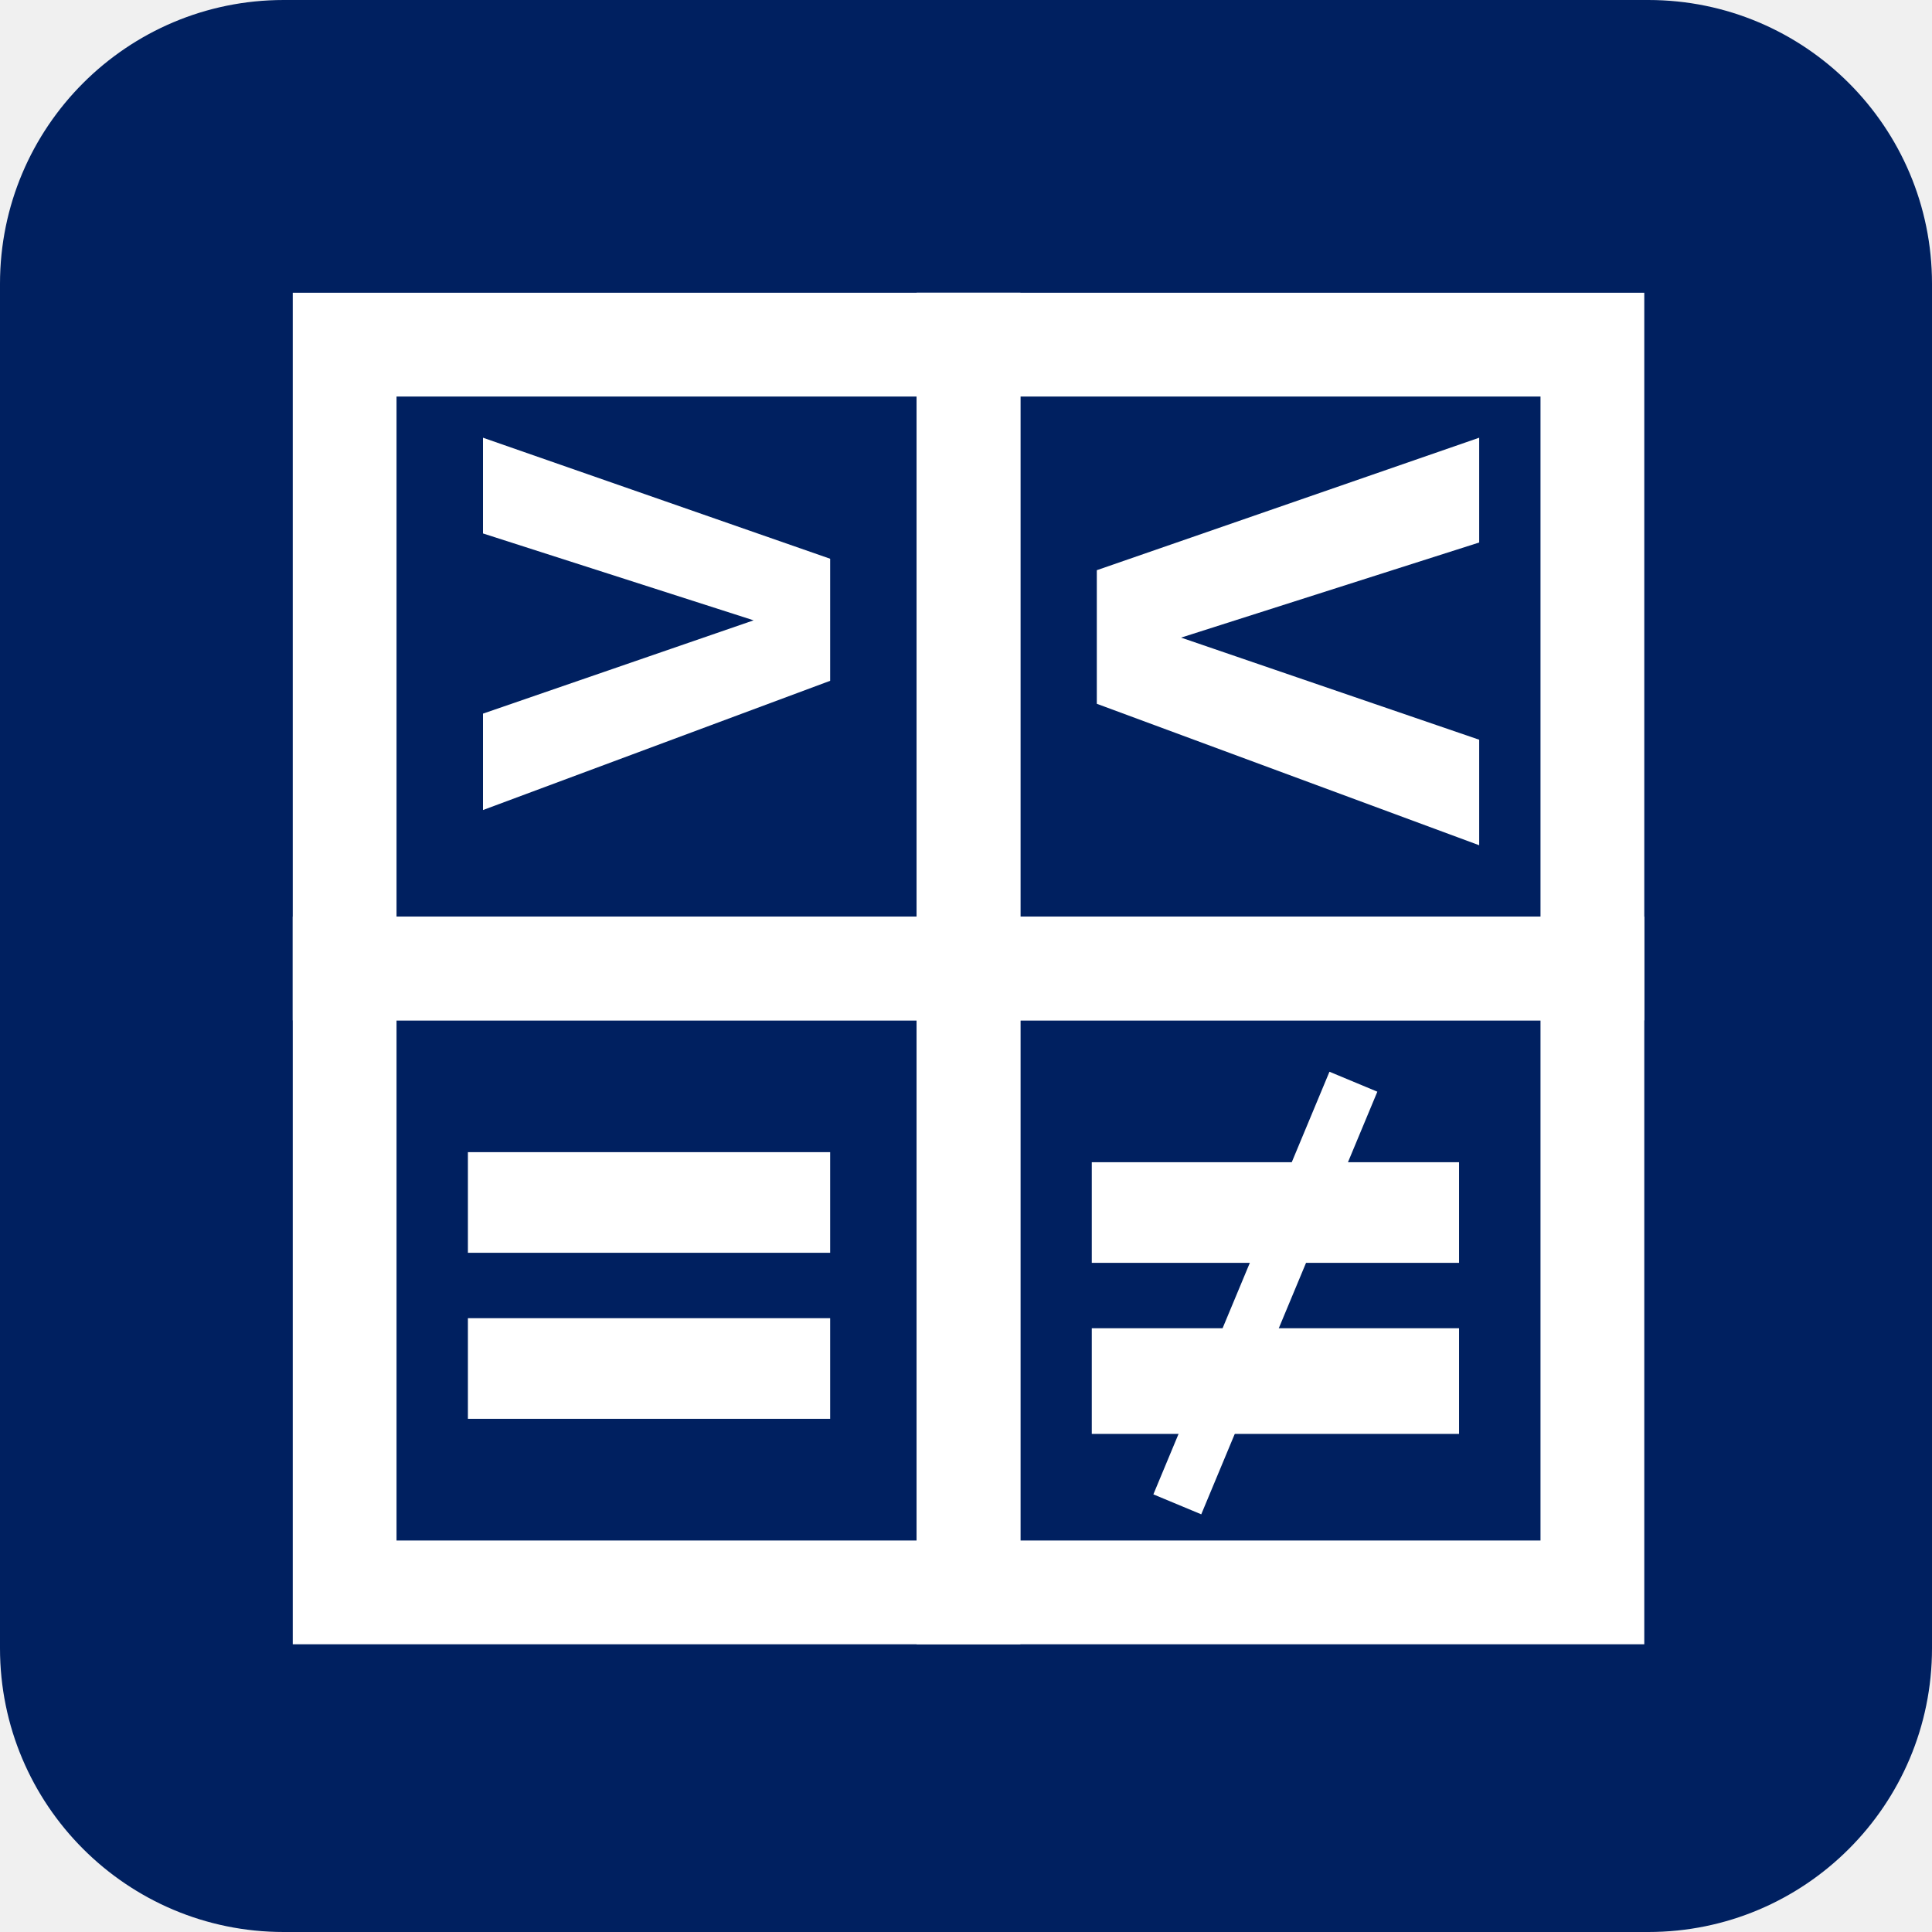
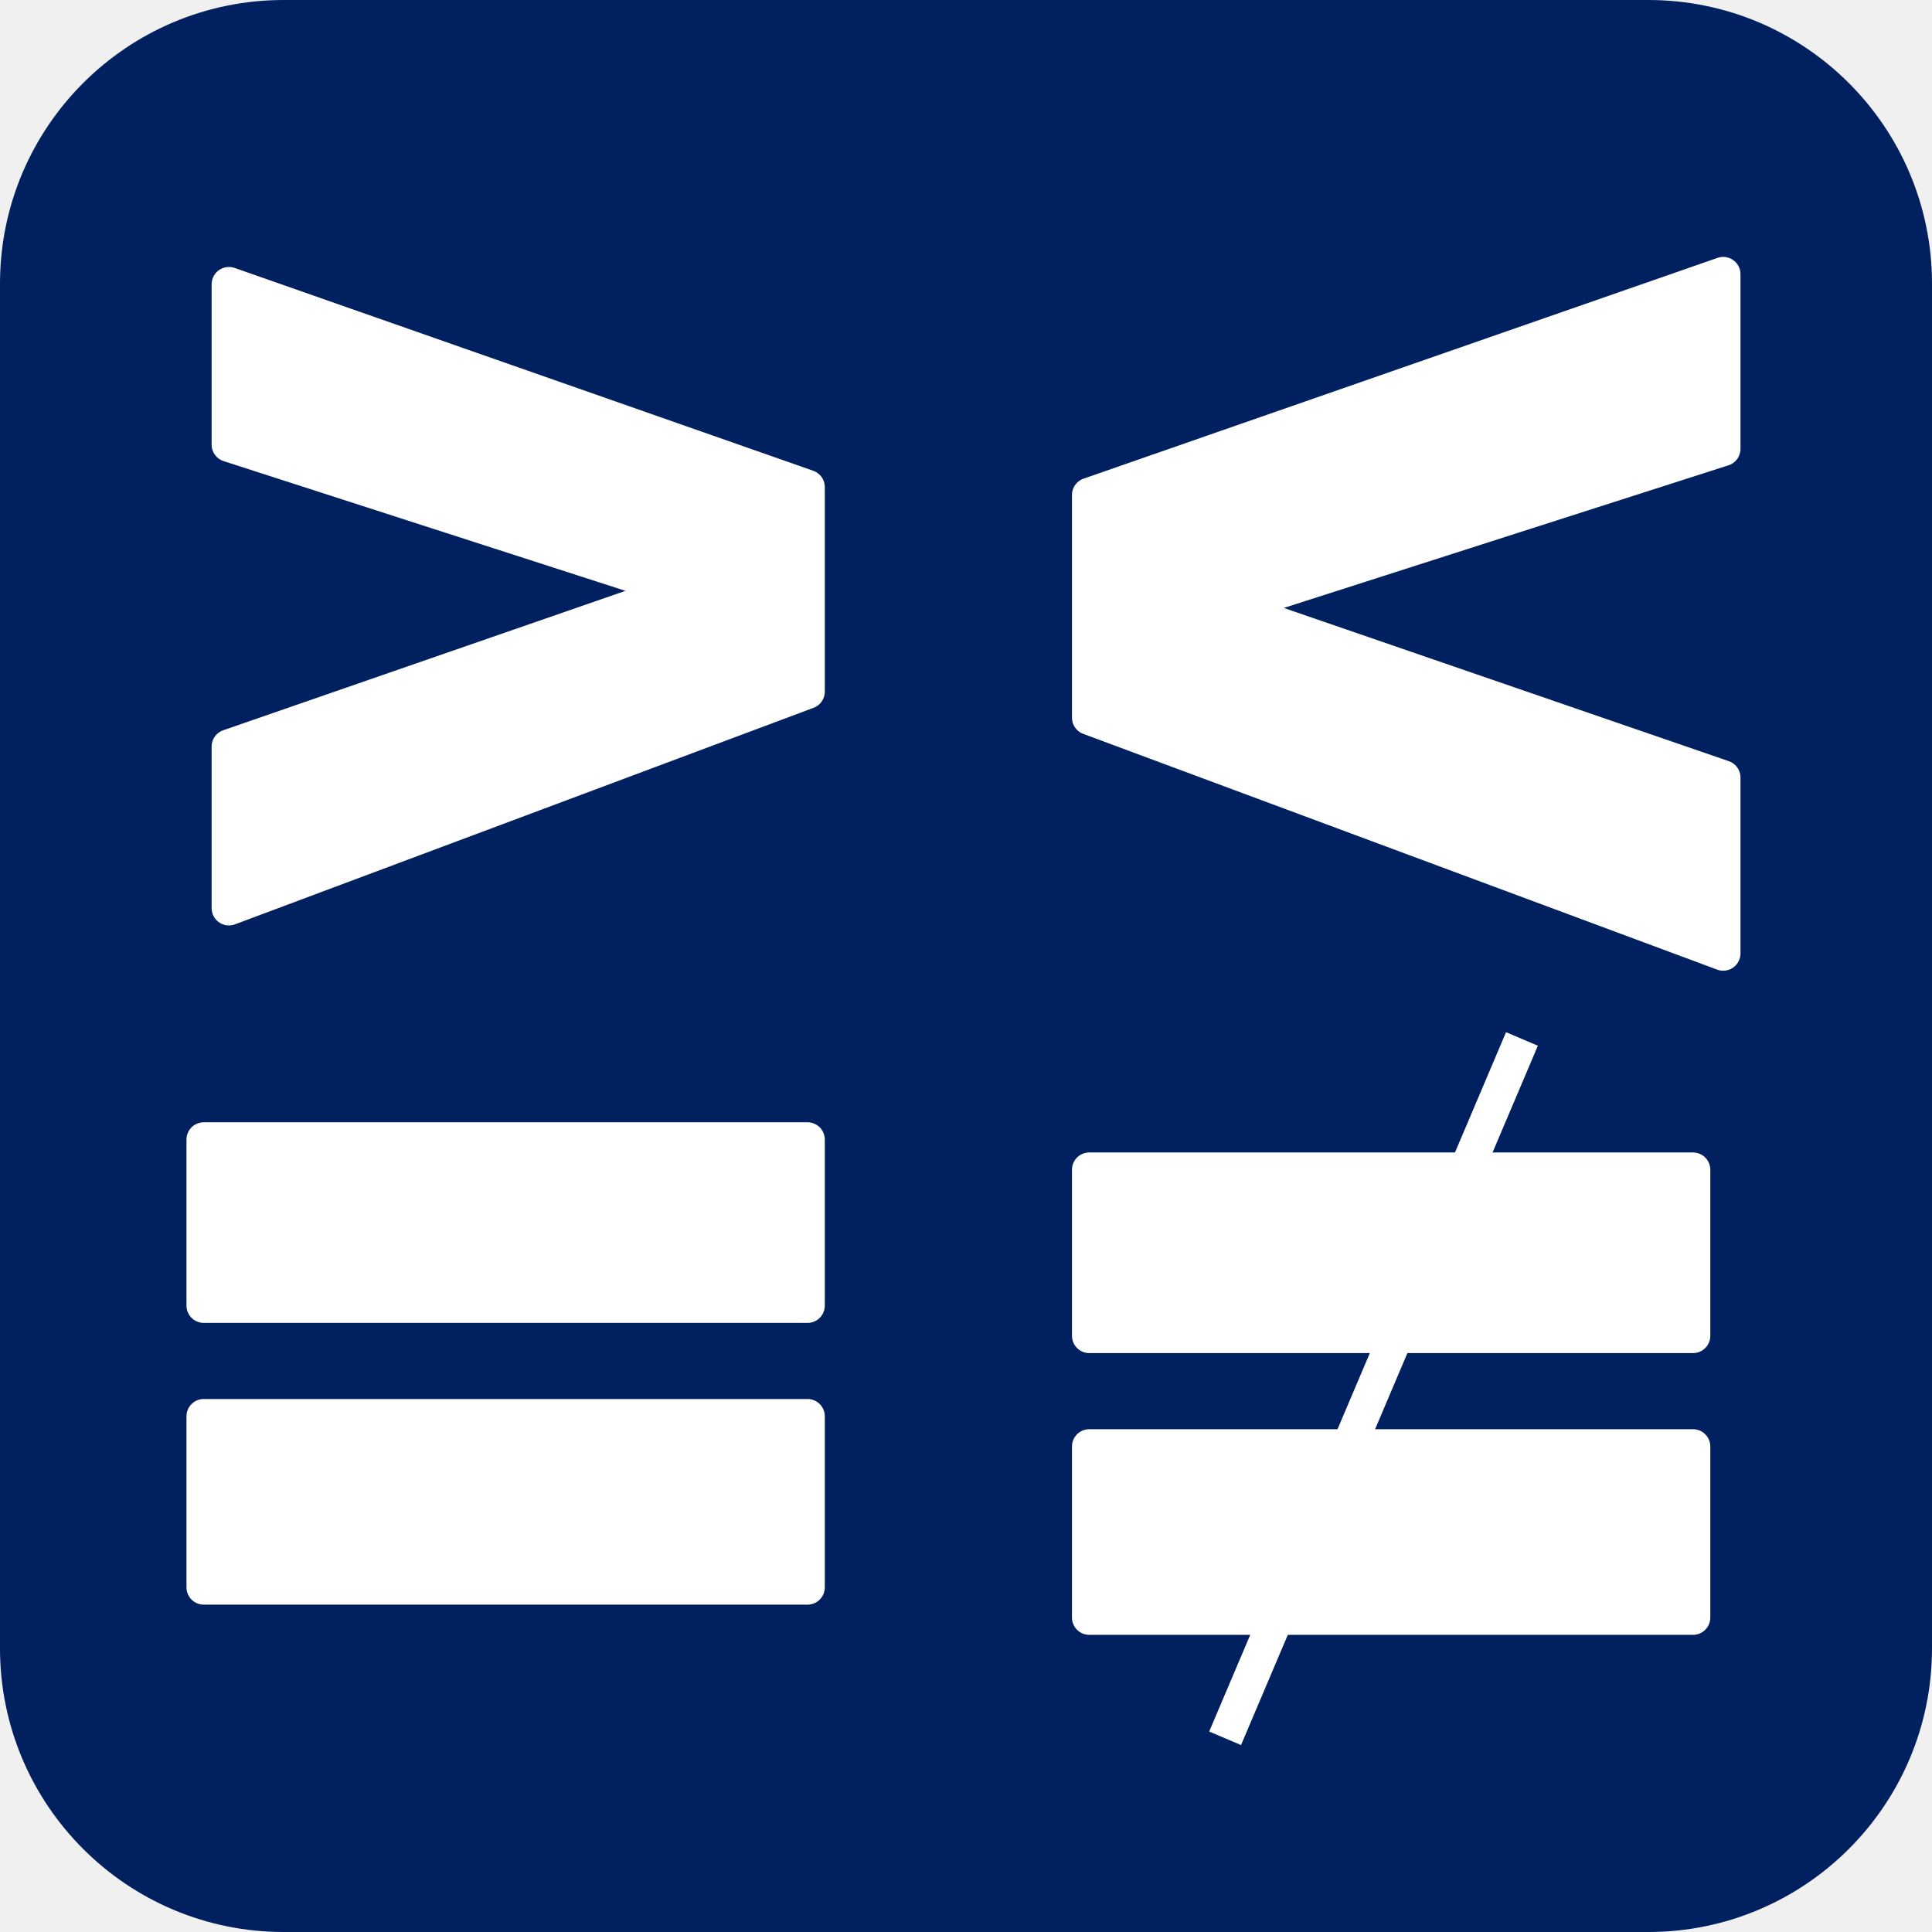
<svg xmlns="http://www.w3.org/2000/svg" width="384" height="384" xml:space="preserve" overflow="hidden">
  <defs>
    <clipPath id="clip0">
-       <rect x="1178" y="346" width="384" height="384" />
+       <rect x="680" y="1515" width="384" height="384" />
    </clipPath>
  </defs>
-   <g clip-path="url(#clip0)" transform="translate(-1178 -346)">
-     <path d="M1234.39 346 1330.02 346 1505.61 346C1536.75 346 1562 371.247 1562 402.391L1562 426.231 1562 426.233 1562 655.946 1562 655.948 1562 673.61C1562 704.753 1536.75 730 1505.61 730L1316.31 730 1234.39 730C1203.25 730 1178 704.753 1178 673.61L1178 402.391C1178 371.247 1203.25 346 1234.39 346Z" fill="#002060" fill-rule="evenodd" />
-     <rect x="1370.5" y="414.5" width="124" height="124" stroke="#FFFFFF" stroke-width="20.625" stroke-miterlimit="8" fill="none" />
-     <rect x="1246.5" y="414.5" width="124" height="124" stroke="#FFFFFF" stroke-width="20.625" stroke-miterlimit="8" fill="none" />
-     <rect x="1370.5" y="538.5" width="124" height="124" stroke="#FFFFFF" stroke-width="20.625" stroke-miterlimit="8" fill="none" />
-     <rect x="1246.5" y="538.5" width="124" height="124" stroke="#FFFFFF" stroke-width="20.625" stroke-miterlimit="8" fill="none" />
-     <path d="M1274 433 1343 457.055 1343 464.054 1343 474.179 1343 481.314 1274 507 1274 487.838 1327.79 469.296 1274 452.027 1274 433Z" fill="#FFFFFF" fill-rule="evenodd" />
-     <path d="M1472 433 1472 453.826 1412.75 472.73 1472 493.025 1472 514 1396 485.884 1396 478.074 1396 466.992 1396 459.331 1472 433Z" fill="#FFFFFF" fill-rule="evenodd" />
-     <path d="M1271 575 1343 575 1343 595 1271 595 1271 575Z" fill="#FFFFFF" fill-rule="evenodd" />
-     <path d="M1271 608 1343 608 1343 628 1271 628 1271 608Z" fill="#FFFFFF" fill-rule="evenodd" />
-     <path d="M1395 577 1468 577 1468 597 1395 597 1395 577Z" fill="#FFFFFF" fill-rule="evenodd" />
-     <path d="M1395 610 1468 610 1468 631 1395 631 1395 610Z" fill="#FFFFFF" fill-rule="evenodd" />
-     <path d="M1447 561 1412 645" stroke="#FFFFFF" stroke-width="10.312" stroke-miterlimit="8" fill="none" fill-rule="evenodd" />
+   <g clip-path="url(#clip0)" transform="translate(-680 -1515)">
+     <path d="M736.39 1515 832.019 1515 1007.61 1515C1038.75 1515 1064 1540.25 1064 1571.39L1064 1595.23 1064 1595.23 1064 1824.95 1064 1824.95 1064 1842.61C1064 1873.75 1038.75 1899 1007.61 1899L818.315 1899 736.39 1899C705.247 1899 680 1873.75 680 1842.61L680 1571.39C680 1540.25 705.247 1515 736.39 1515Z" fill="#002060" fill-rule="evenodd" />
+     <path d="M725.5 1571.5 840.5 1611.81 840.5 1623.54 840.5 1640.5 840.5 1652.46 725.5 1695.5 725.5 1663.39 815.152 1632.32 725.5 1603.38 725.5 1571.5Z" stroke="#FFFFFF" stroke-width="6.875" stroke-linejoin="round" stroke-miterlimit="10" fill="#FFFFFF" fill-rule="evenodd" />
+     <path d="M1022.5 1569.5 1022.5 1604.21 924.272 1635.72 1022.5 1669.54 1022.5 1704.5 896.5 1657.64 896.5 1644.62 896.5 1626.15 896.5 1613.38 1022.5 1569.5Z" stroke="#FFFFFF" stroke-width="6.875" stroke-linejoin="round" stroke-miterlimit="10" fill="#FFFFFF" fill-rule="evenodd" />
+     <path d="M720.5 1741.5 840.5 1741.5 840.5 1774.5 720.5 1774.5 720.5 1741.5Z" stroke="#FFFFFF" stroke-width="6.875" stroke-linejoin="round" stroke-miterlimit="10" fill="#FFFFFF" fill-rule="evenodd" />
+     <path d="M720.5 1796.5 840.5 1796.5 840.5 1830.5 720.5 1830.5 720.5 1796.5Z" stroke="#FFFFFF" stroke-width="6.875" stroke-linejoin="round" stroke-miterlimit="10" fill="#FFFFFF" fill-rule="evenodd" />
+     <path d="M896.5 1747.5 1016.5 1747.5 1016.5 1780.5 896.5 1780.5 896.5 1747.5Z" stroke="#FFFFFF" stroke-width="6.875" stroke-linejoin="round" stroke-miterlimit="10" fill="#FFFFFF" fill-rule="evenodd" />
+     <path d="M896.5 1802.5 1016.5 1802.5 1016.5 1836.5 896.5 1836.5 896.5 1802.5Z" stroke="#FFFFFF" stroke-width="6.875" stroke-linejoin="round" stroke-miterlimit="10" fill="#FFFFFF" fill-rule="evenodd" />
+     <path d="M982.5 1721.5 923.5 1860.5" stroke="#FFFFFF" stroke-width="6.875" stroke-miterlimit="8" fill="none" fill-rule="evenodd" />
  </g>
</svg>
